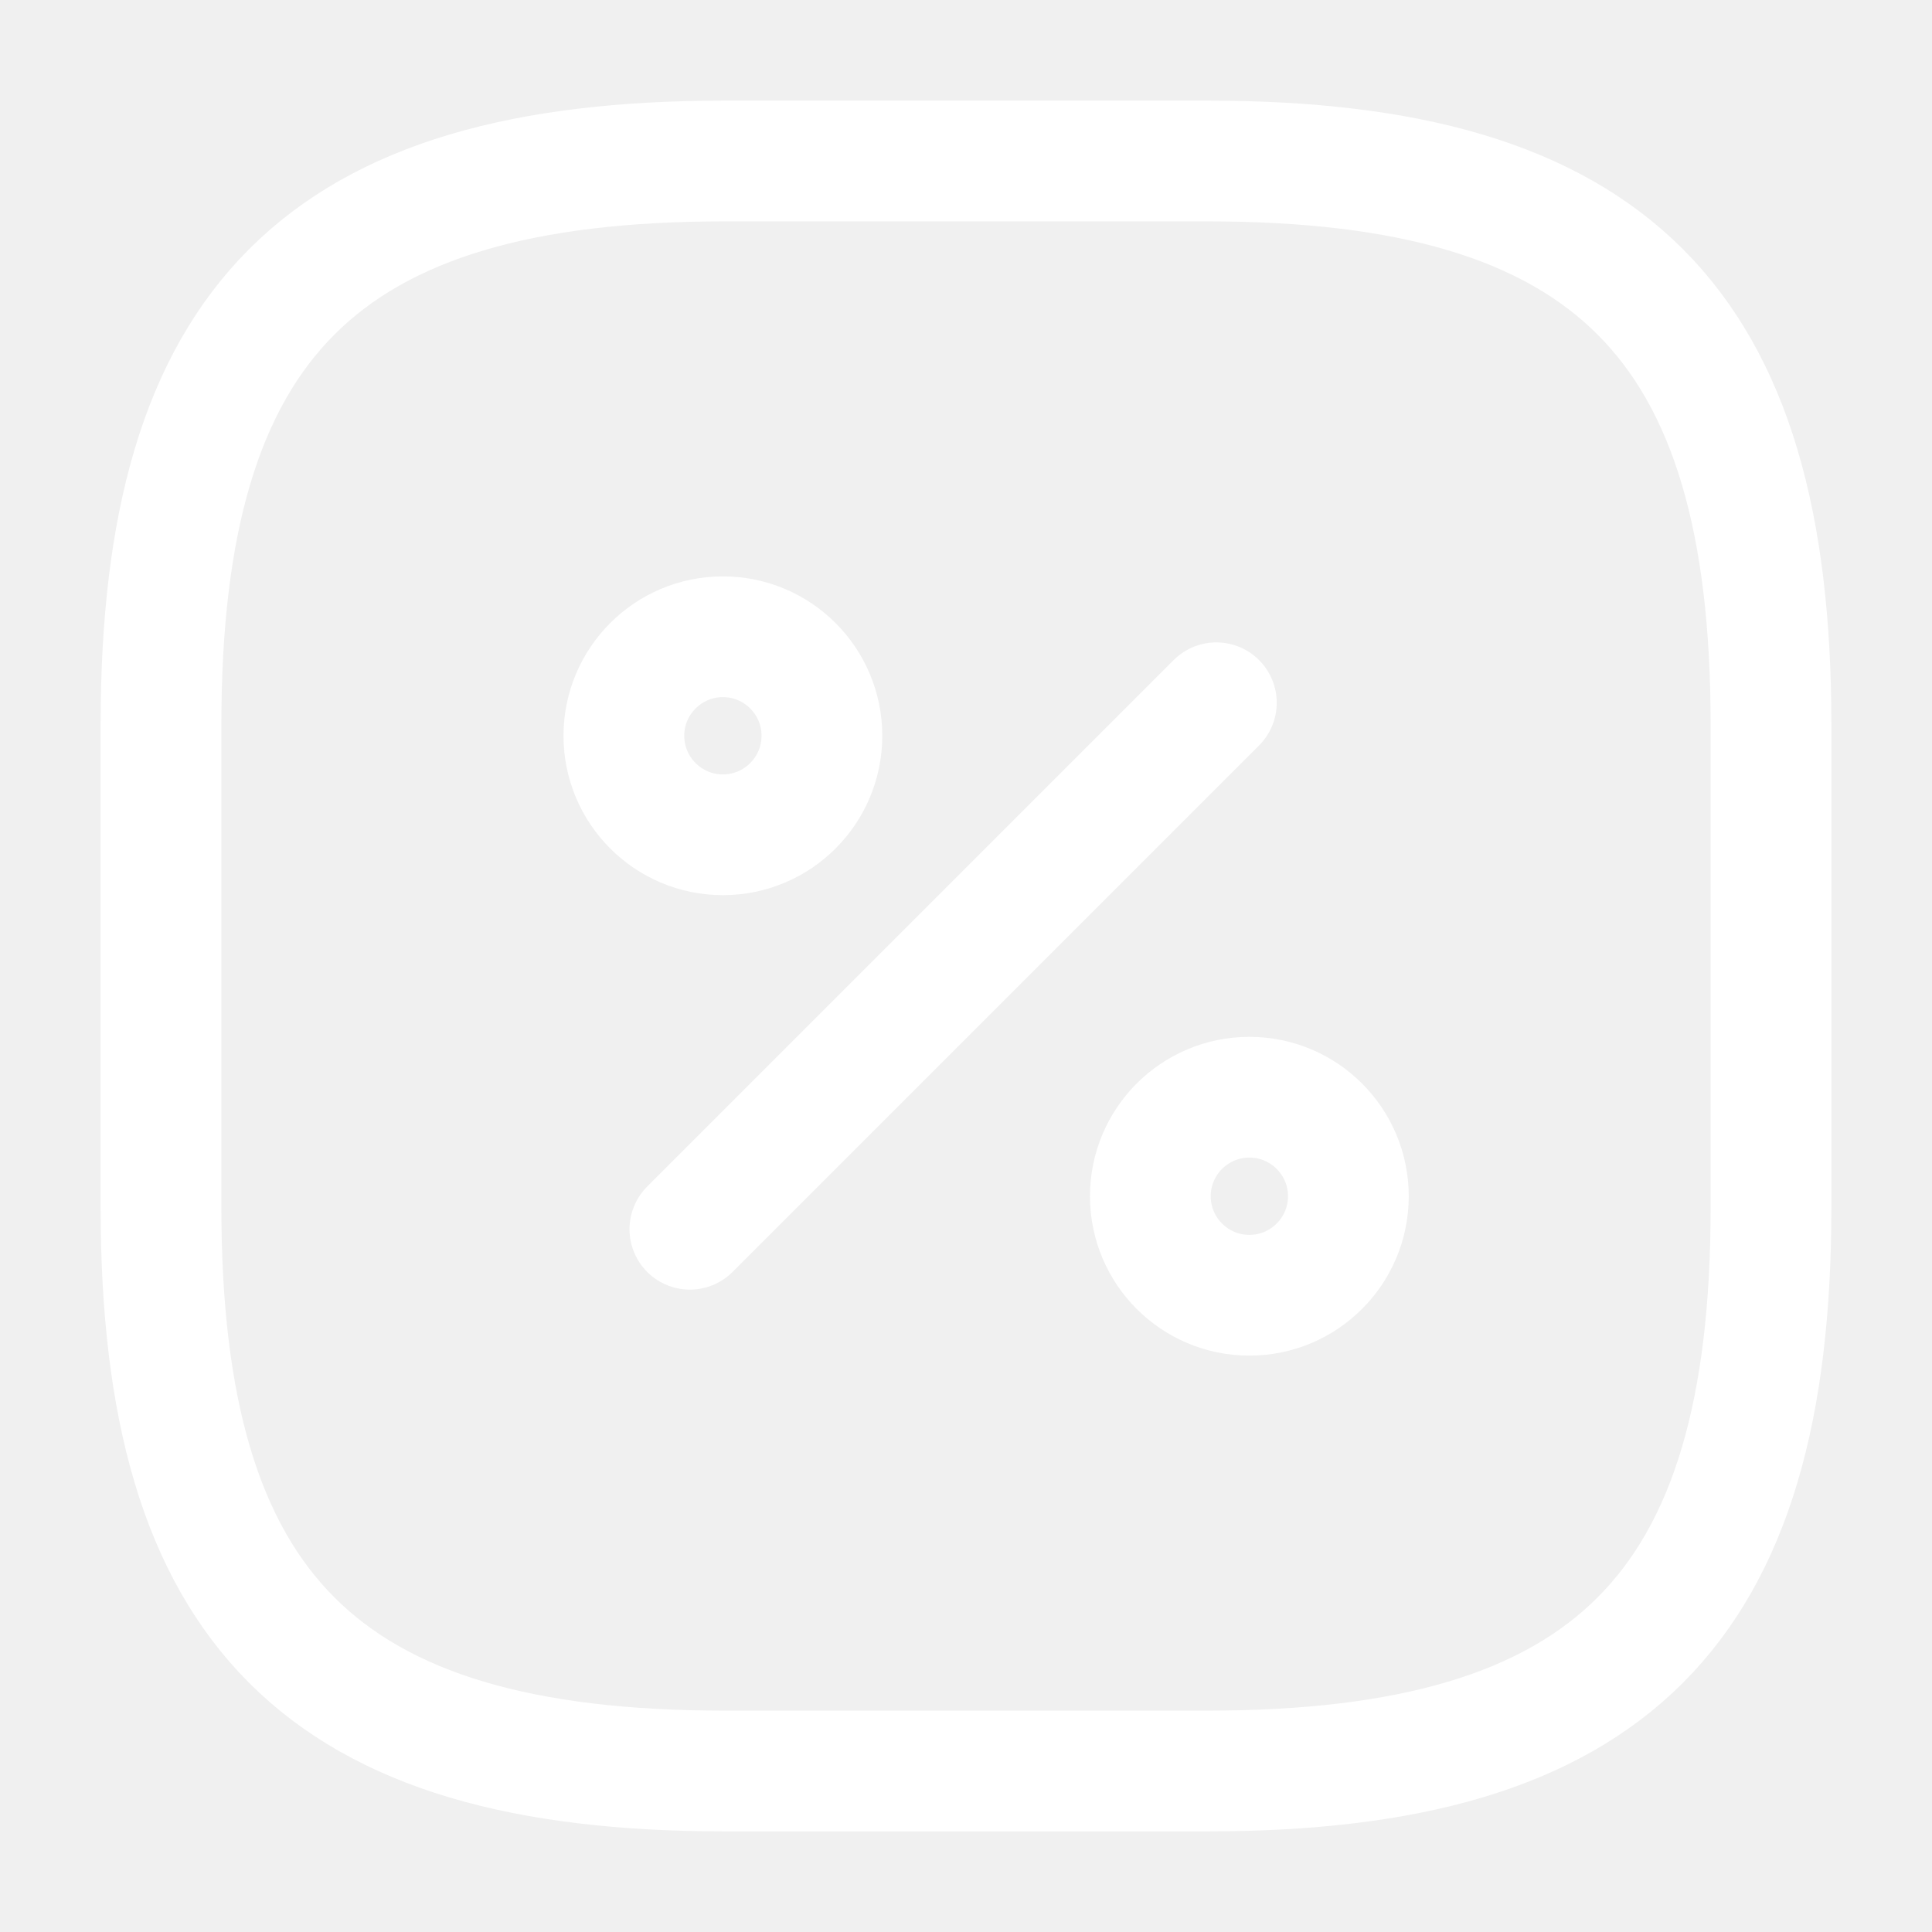
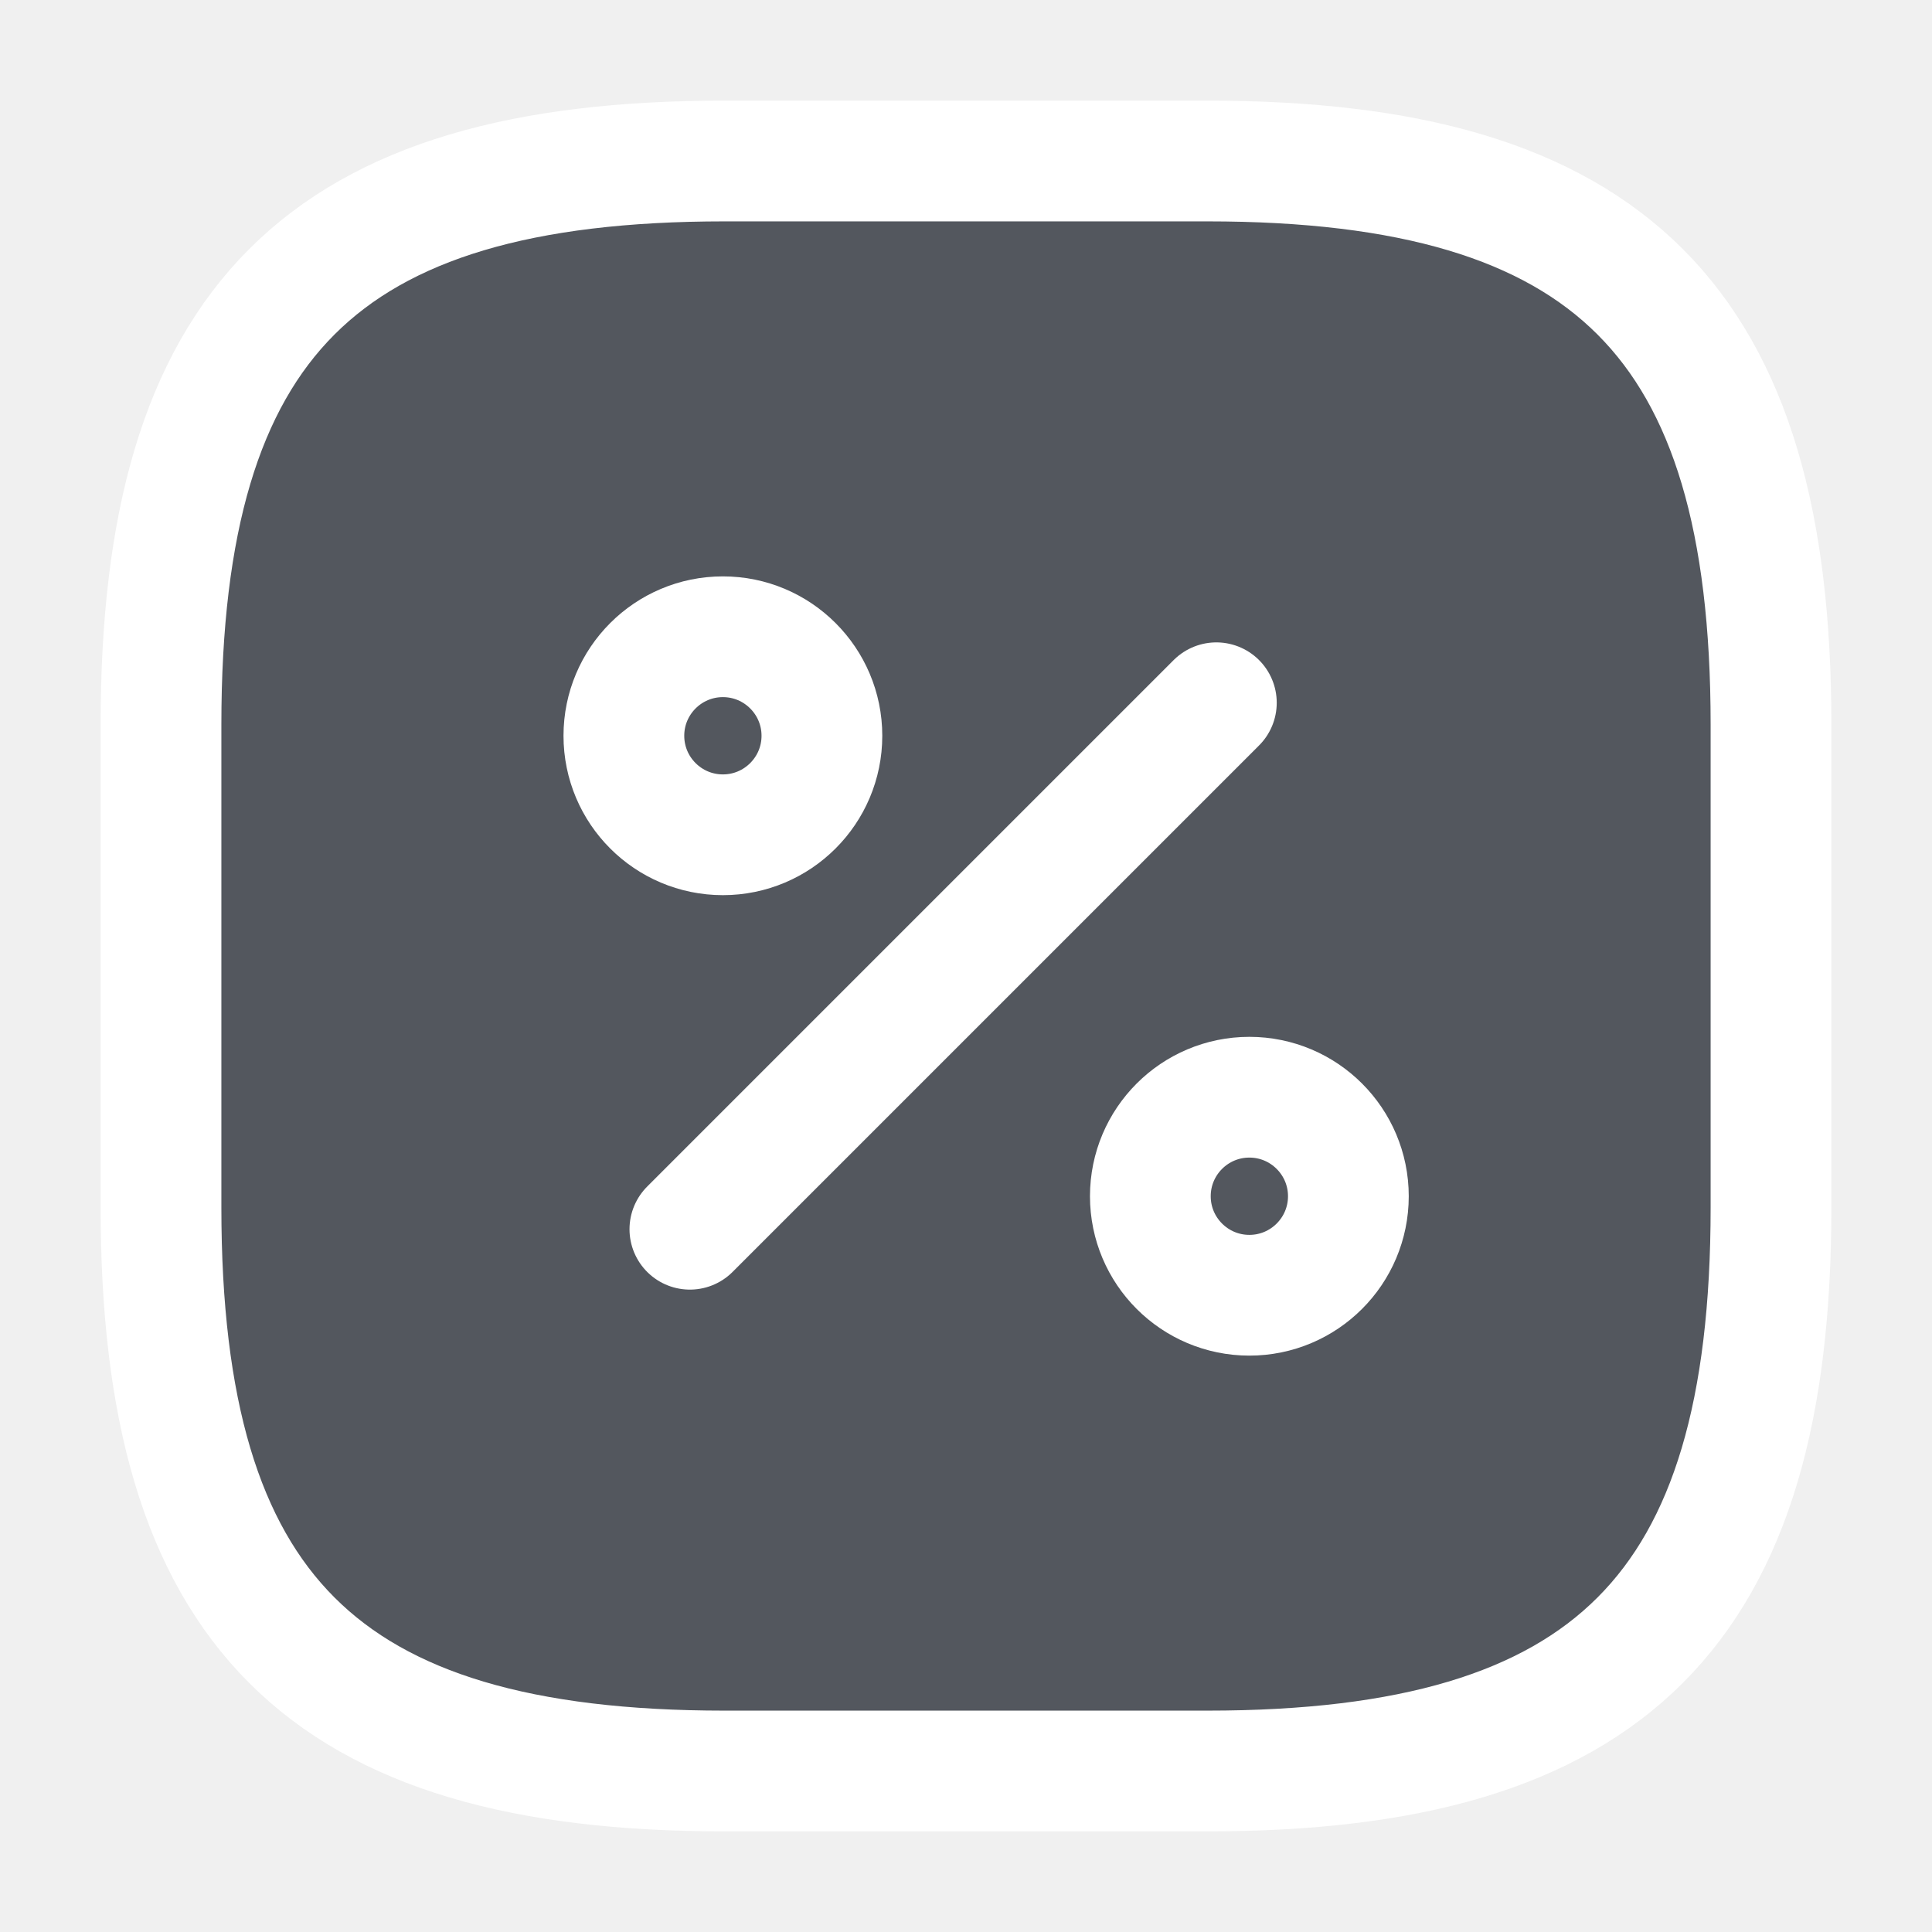
- <svg xmlns="http://www.w3.org/2000/svg" width="800px" height="800px" viewBox="0 0 24 24" fill="none">
+ <svg xmlns="http://www.w3.org/2000/svg" width="800px" height="800px" viewBox="0 0 24 24" fill="#53575e">
  <path d="M9 2H15C20 2 22 4 22 9V15C22 20 20 22 15 22H9C4 22 2 20 2 15V9C2 4 4 2 9 2Z" stroke="white" stroke-width="1.5" stroke-linecap="round" stroke-linejoin="round" />
  <path d="M8.57 15.27L15.11 8.73" stroke="white" stroke-width="1.5" stroke-linecap="round" stroke-linejoin="round" />
  <path d="M8.98 10.37C9.659 10.37 10.21 9.819 10.21 9.14C10.21 8.461 9.659 7.91 8.98 7.91C8.301 7.91 7.75 8.461 7.75 9.14C7.75 9.819 8.301 10.37 8.98 10.37Z" stroke="white" stroke-width="1.5" stroke-linecap="round" stroke-linejoin="round" />
  <path d="M15.52 16.09C16.199 16.09 16.75 15.539 16.75 14.86C16.75 14.181 16.199 13.63 15.52 13.63C14.841 13.63 14.29 14.181 14.29 14.86C14.29 15.539 14.841 16.09 15.52 16.09Z" stroke="white" stroke-width="1.5" stroke-linecap="round" stroke-linejoin="round" />
</svg>
